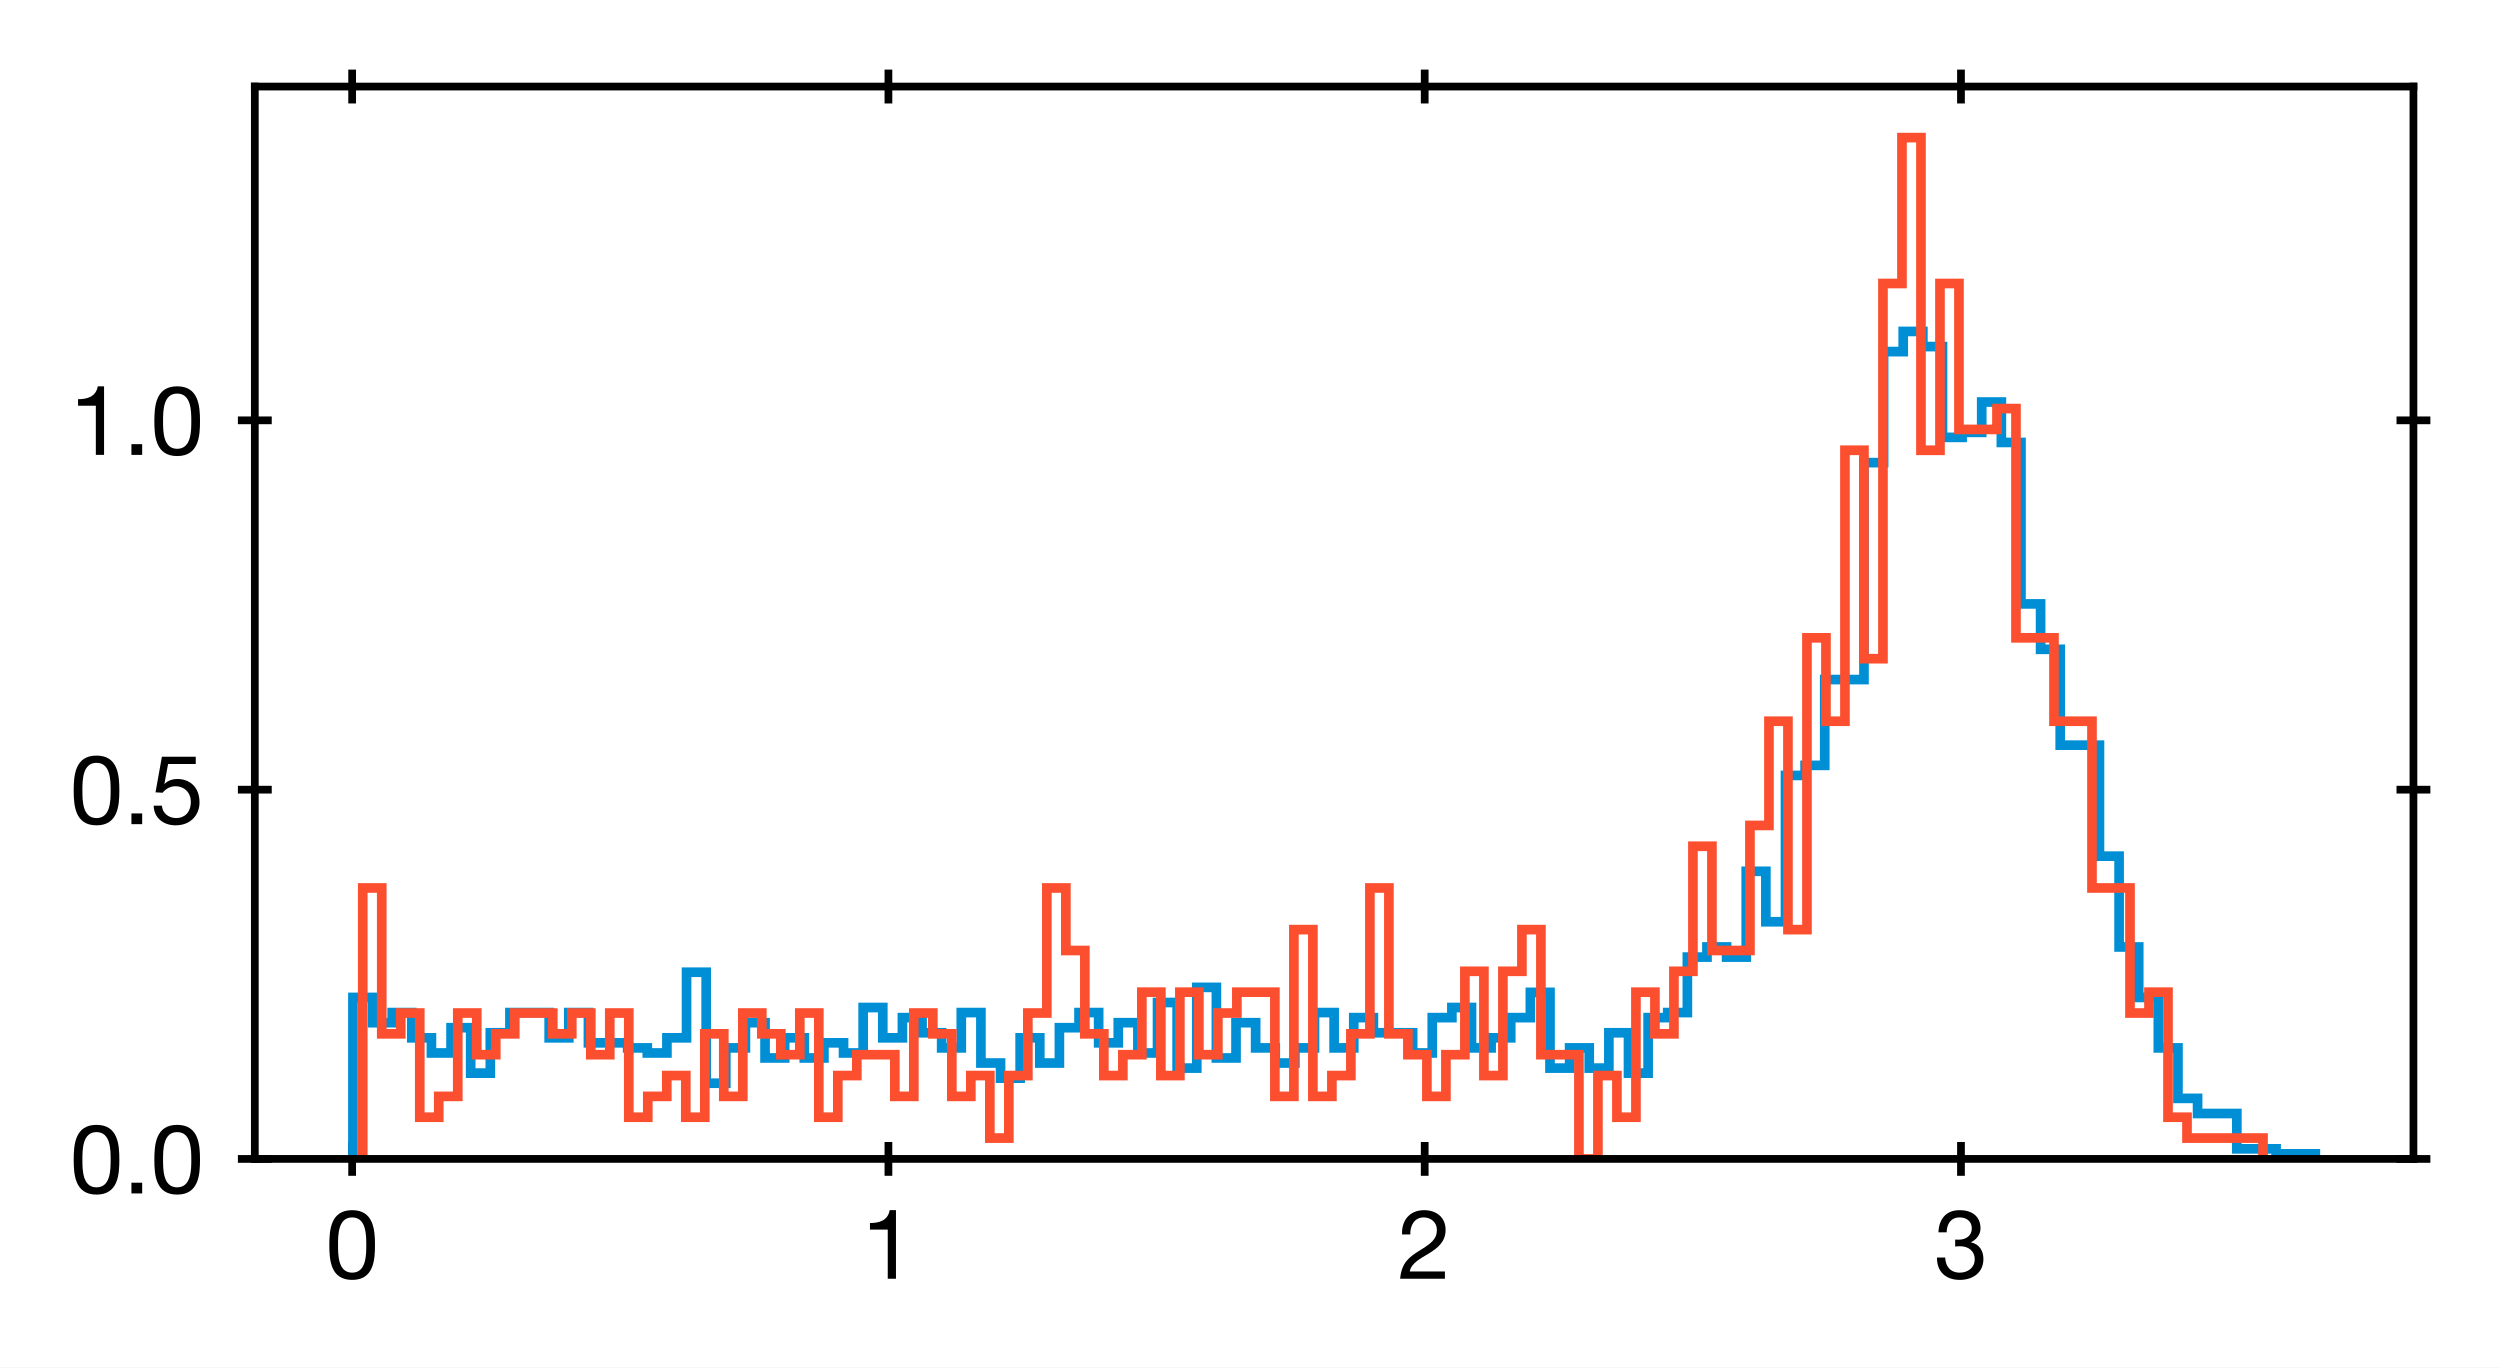
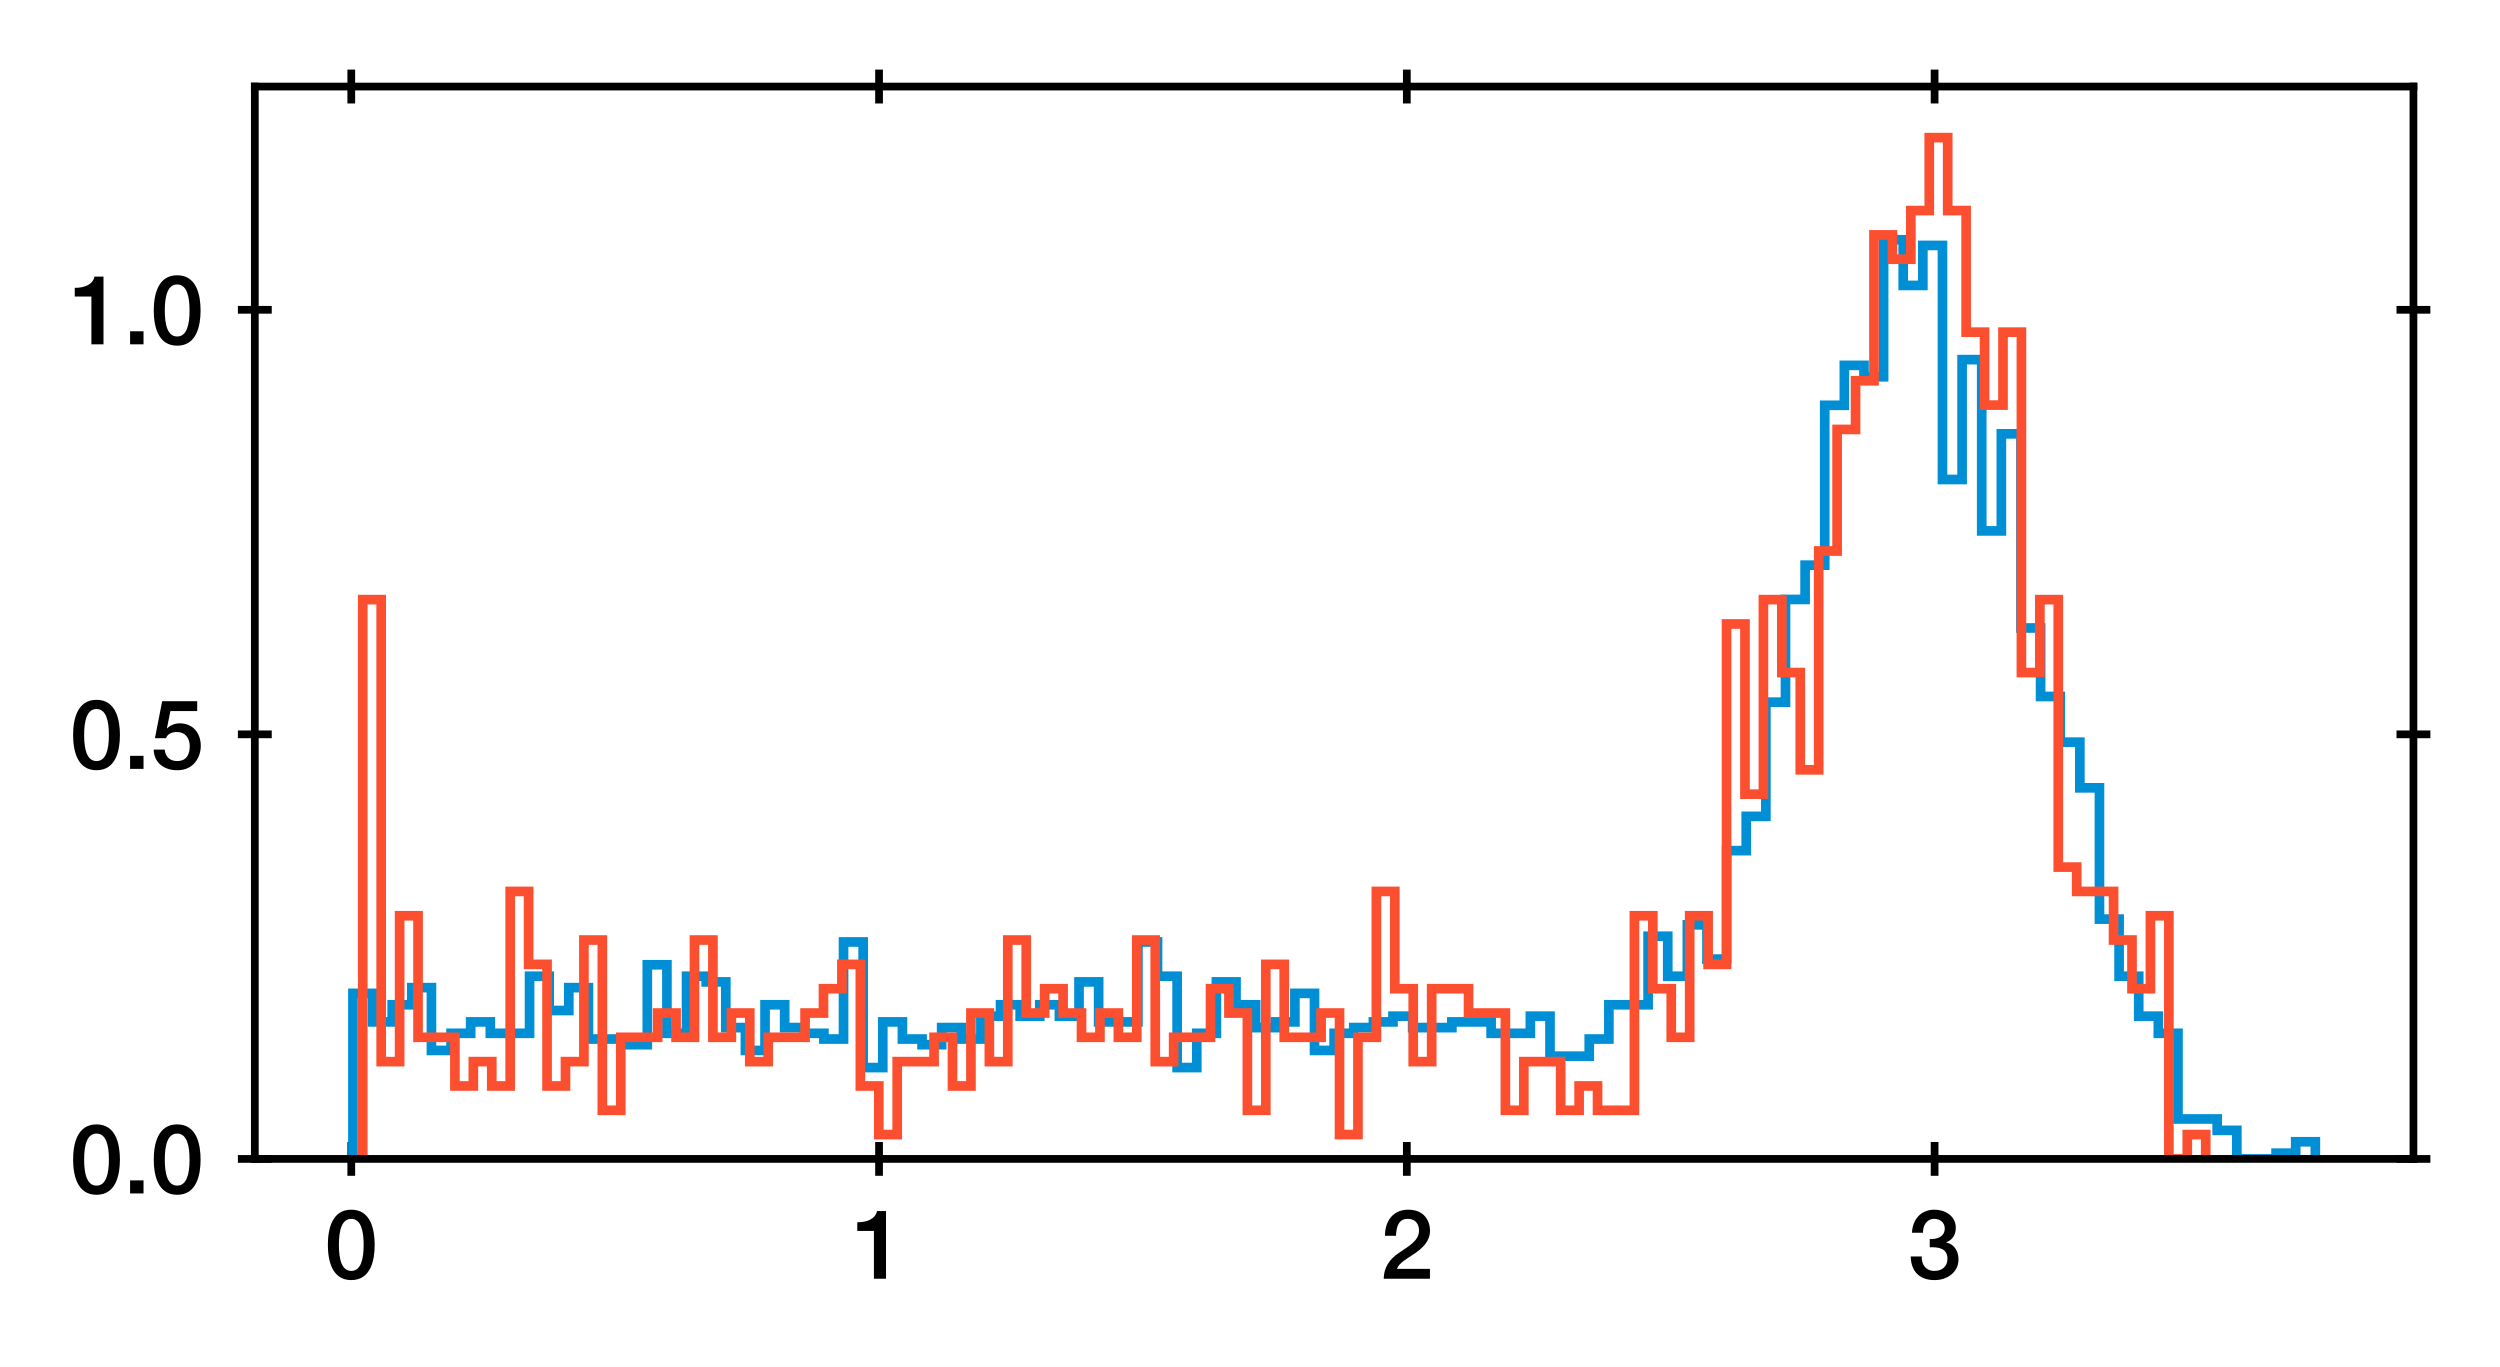
- <svg xmlns="http://www.w3.org/2000/svg" xmlns:xlink="http://www.w3.org/1999/xlink" height="141.4pt" version="1.1" viewBox="0 0 258.498 141.4" width="258.498pt">
+ <svg xmlns="http://www.w3.org/2000/svg" xmlns:xlink="http://www.w3.org/1999/xlink" height="141.33pt" version="1.1" viewBox="0 0 258.498 141.33" width="258.498pt">
  <defs>
    <style type="text/css">*{stroke-linecap:butt;stroke-linejoin:round;}</style>
  </defs>
  <g id="figure_1">
    <g id="patch_1">
-       <path d="M 0 141.4  L 258.498 141.4  L 258.498 0  L 0 0  z " style="fill:#ffffff;" />
+       <path d="M 0 141.33  L 258.498 141.33  L 258.498 0  L 0 0  z " style="fill:#ffffff;" />
    </g>
    <g id="axes_1">
      <g id="patch_2">
        <path d="M 26.348 119.83  L 249.548 119.83  L 249.548 8.95  L 26.348 8.95  z " style="fill:#ffffff;" />
      </g>
      <g id="matplotlib.axis_1">
        <g id="xtick_1">
          <g id="line2d_1">
            <defs>
-               <path d="M 0 1.75  L 0 -1.75  " id="mcdcab78fcc" style="stroke:#000000;stroke-width:0.8;" />
+               <path d="M 0 1.75  L 0 -1.75  " id="m6f81bfde82" style="stroke:#000000;stroke-width:0.8;" />
            </defs>
            <g>
-               <use style="stroke:#000000;stroke-width:0.8;" x="36.412" xlink:href="#mcdcab78fcc" y="119.83" />
+               <use style="stroke:#000000;stroke-width:0.8;" x="36.321" xlink:href="#m6f81bfde82" y="119.83" />
            </g>
          </g>
          <g id="line2d_2">
            <g>
-               <use style="stroke:#000000;stroke-width:0.8;" x="36.412" xlink:href="#mcdcab78fcc" y="8.95" />
+               <use style="stroke:#000000;stroke-width:0.8;" x="36.321" xlink:href="#m6f81bfde82" y="8.95" />
            </g>
          </g>
          <g id="text_1">
-             <g transform="translate(33.63241 132.2206)scale(0.1 -0.1)">
+             <g transform="translate(33.54149 132.2206)scale(0.1 -0.1)">
              <defs>
-                 <path d="M 269 2227  C 269 1229 358 -77 1779 -77  C 3200 -77 3290 1229 3290 2227  C 3290 3232 3200 4538 1779 4538  C 358 4538 269 3232 269 2227  z M 845 2234  C 845 2906 851 4058 1779 4058  C 2707 4058 2714 2906 2714 2234  C 2714 1555 2707 403 1779 403  C 851 403 845 1555 845 2234  z " id="HelveticaNeue-Roman-30" transform="scale(0.015625)" />
+                 <path d="M 1779 518  C 1139 518 960 1306 960 2240  C 960 3174 1139 3962 1779 3962  C 2419 3962 2598 3174 2598 2240  C 2598 1306 2419 518 1779 518  z M 1779 4570  C 493 4570 230 3258 230 2240  C 230 1222 493 -90 1779 -90  C 3066 -90 3328 1222 3328 2240  C 3328 3258 3066 4570 1779 4570  z " id="HelveticaNeue-Medium-30" transform="scale(0.015625)" />
              </defs>
-               <use xlink:href="#HelveticaNeue-Roman-30" />
+               <use xlink:href="#HelveticaNeue-Medium-30" />
            </g>
          </g>
        </g>
        <g id="xtick_2">
          <g id="line2d_3">
            <g>
-               <use style="stroke:#000000;stroke-width:0.8;" x="91.862" xlink:href="#mcdcab78fcc" y="119.83" />
+               <use style="stroke:#000000;stroke-width:0.8;" x="90.893" xlink:href="#m6f81bfde82" y="119.83" />
            </g>
          </g>
          <g id="line2d_4">
            <g>
-               <use style="stroke:#000000;stroke-width:0.8;" x="91.862" xlink:href="#mcdcab78fcc" y="8.95" />
+               <use style="stroke:#000000;stroke-width:0.8;" x="90.893" xlink:href="#m6f81bfde82" y="8.95" />
            </g>
          </g>
          <g id="text_2">
-             <g transform="translate(89.08273 132.2206)scale(0.1 -0.1)">
+             <g transform="translate(88.11303 132.2206)scale(0.1 -0.1)">
              <defs>
-                 <path d="M 2278 4538  L 1862 4538  C 1741 3853 1178 3686 557 3686  L 557 3251  L 1734 3251  L 1734 0  L 2278 0  L 2278 4538  z " id="HelveticaNeue-Roman-31" transform="scale(0.015625)" />
+                 <path d="M 339 3162  L 1440 3162  L 1440 0  L 2240 0  L 2240 4480  L 1645 4480  C 1536 3942 954 3731 339 3738  L 339 3162  z " id="HelveticaNeue-Medium-31" transform="scale(0.015625)" />
              </defs>
-               <use xlink:href="#HelveticaNeue-Roman-31" />
+               <use xlink:href="#HelveticaNeue-Medium-31" />
            </g>
          </g>
        </g>
        <g id="xtick_3">
          <g id="line2d_5">
            <g>
-               <use style="stroke:#000000;stroke-width:0.8;" x="147.313" xlink:href="#mcdcab78fcc" y="119.83" />
+               <use style="stroke:#000000;stroke-width:0.8;" x="145.464" xlink:href="#m6f81bfde82" y="119.83" />
            </g>
          </g>
          <g id="line2d_6">
            <g>
-               <use style="stroke:#000000;stroke-width:0.8;" x="147.313" xlink:href="#mcdcab78fcc" y="8.95" />
+               <use style="stroke:#000000;stroke-width:0.8;" x="145.464" xlink:href="#m6f81bfde82" y="8.95" />
            </g>
          </g>
          <g id="text_3">
-             <g transform="translate(144.533 132.2206)scale(0.1 -0.1)">
+             <g transform="translate(142.6846 132.2206)scale(0.1 -0.1)">
              <defs>
-                 <path d="M 826 2931  C 806 3475 1075 4058 1709 4058  C 2189 4058 2586 3731 2586 3238  C 2586 2611 2195 2330 1427 1856  C 787 1459 243 1075 154 0  L 3117 0  L 3117 480  L 787 480  C 896 1043 1491 1331 2061 1677  C 2624 2029 3162 2432 3162 3232  C 3162 4077 2534 4538 1741 4538  C 781 4538 237 3853 282 2931  L 826 2931  z " id="HelveticaNeue-Roman-32" transform="scale(0.015625)" />
+                 <path d="M 3309 653  L 1126 653  C 1254 1050 1798 1325 2317 1683  C 2829 2042 3315 2483 3315 3194  C 3315 3770 2970 4570 1875 4570  C 877 4570 333 3834 333 2842  L 1062 2842  C 1082 3469 1254 3962 1830 3962  C 2458 3962 2592 3488 2586 3168  C 2573 2470 1818 2118 1235 1696  C 634 1293 256 736 250 0  L 3309 0  L 3309 653  z " id="HelveticaNeue-Medium-32" transform="scale(0.015625)" />
              </defs>
-               <use xlink:href="#HelveticaNeue-Roman-32" />
+               <use xlink:href="#HelveticaNeue-Medium-32" />
            </g>
          </g>
        </g>
        <g id="xtick_4">
          <g id="line2d_7">
            <g>
-               <use style="stroke:#000000;stroke-width:0.8;" x="202.763" xlink:href="#mcdcab78fcc" y="119.83" />
+               <use style="stroke:#000000;stroke-width:0.8;" x="200.036" xlink:href="#m6f81bfde82" y="119.83" />
            </g>
          </g>
          <g id="line2d_8">
            <g>
-               <use style="stroke:#000000;stroke-width:0.8;" x="202.763" xlink:href="#mcdcab78fcc" y="8.95" />
+               <use style="stroke:#000000;stroke-width:0.8;" x="200.036" xlink:href="#m6f81bfde82" y="8.95" />
            </g>
          </g>
          <g id="text_4">
-             <g transform="translate(199.9834 132.2206)scale(0.1 -0.1)">
+             <g transform="translate(197.2561 132.2206)scale(0.1 -0.1)">
              <defs>
-                 <path d="M 1395 2131  C 1498 2144 1613 2150 1722 2150  C 2259 2150 2688 1850 2688 1280  C 2688 730 2234 403 1702 403  C 1082 403 755 813 736 1402  L 192 1402  C 173 467 781 -77 1702 -77  C 2554 -77 3264 397 3264 1306  C 3264 1850 2995 2285 2445 2406  L 2445 2419  C 2790 2579 3072 2925 3072 3322  C 3072 4160 2477 4538 1690 4538  C 781 4538 320 3936 288 3072  L 832 3072  C 838 3603 1094 4058 1690 4058  C 2150 4058 2496 3802 2496 3328  C 2496 2835 2093 2586 1632 2586  C 1555 2586 1478 2586 1395 2592  L 1395 2131  z " id="HelveticaNeue-Roman-33" transform="scale(0.015625)" />
+                 <path d="M 1459 2080  C 2035 2106 2630 2016 2630 1318  C 2630 806 2259 518 1773 518  C 1203 518 909 928 928 1472  L 198 1472  C 218 538 736 -90 1773 -90  C 2630 -90 3360 435 3360 1280  C 3360 1856 3053 2298 2547 2400  L 2547 2413  C 2976 2566 3181 2925 3181 3373  C 3181 4166 2464 4570 1766 4570  C 864 4570 320 3917 282 3046  L 1011 3046  C 998 3507 1248 3962 1754 3962  C 2157 3962 2451 3706 2451 3328  C 2451 2778 1946 2605 1459 2624  L 1459 2080  z " id="HelveticaNeue-Medium-33" transform="scale(0.015625)" />
              </defs>
-               <use xlink:href="#HelveticaNeue-Roman-33" />
+               <use xlink:href="#HelveticaNeue-Medium-33" />
            </g>
          </g>
        </g>
      </g>
      <g id="matplotlib.axis_2">
        <g id="ytick_1">
          <g id="line2d_9">
            <defs>
-               <path d="M 1.75 0  L -1.75 -0  " id="m01376c7016" style="stroke:#000000;stroke-width:0.8;" />
+               <path d="M 1.75 0  L -1.75 -0  " id="mbf44bbc29f" style="stroke:#000000;stroke-width:0.8;" />
            </defs>
            <g>
-               <use style="stroke:#000000;stroke-width:0.8;" x="26.348" xlink:href="#m01376c7016" y="119.83" />
+               <use style="stroke:#000000;stroke-width:0.8;" x="26.348" xlink:href="#mbf44bbc29f" y="119.83" />
            </g>
          </g>
          <g id="line2d_10">
            <g>
-               <use style="stroke:#000000;stroke-width:0.8;" x="249.548" xlink:href="#m01376c7016" y="119.83" />
+               <use style="stroke:#000000;stroke-width:0.8;" x="249.548" xlink:href="#mbf44bbc29f" y="119.83" />
            </g>
          </g>
          <g id="text_5">
            <g transform="translate(7.2 123.4003)scale(0.1 -0.1)">
              <defs>
-                 <path d="M 531 0  L 1242 0  L 1242 710  L 531 710  L 531 0  z " id="HelveticaNeue-Roman-2e" transform="scale(0.015625)" />
+                 <path d="M 442 0  L 1331 0  L 1331 864  L 442 864  L 442 0  z " id="HelveticaNeue-Medium-2e" transform="scale(0.015625)" />
              </defs>
-               <use xlink:href="#HelveticaNeue-Roman-30" />
-               <use x="55.6" xlink:href="#HelveticaNeue-Roman-2e" />
-               <use x="83.4" xlink:href="#HelveticaNeue-Roman-30" />
+               <use xlink:href="#HelveticaNeue-Medium-30" />
+               <use x="55.6" xlink:href="#HelveticaNeue-Medium-2e" />
+               <use x="83.4" xlink:href="#HelveticaNeue-Medium-30" />
            </g>
          </g>
        </g>
        <g id="ytick_2">
          <g id="line2d_11">
            <g>
-               <use style="stroke:#000000;stroke-width:0.8;" x="26.348" xlink:href="#m01376c7016" y="81.648" />
+               <use style="stroke:#000000;stroke-width:0.8;" x="26.348" xlink:href="#mbf44bbc29f" y="75.931" />
            </g>
          </g>
          <g id="line2d_12">
            <g>
-               <use style="stroke:#000000;stroke-width:0.8;" x="249.548" xlink:href="#m01376c7016" y="81.648" />
+               <use style="stroke:#000000;stroke-width:0.8;" x="249.548" xlink:href="#mbf44bbc29f" y="75.931" />
            </g>
          </g>
          <g id="text_6">
-             <g transform="translate(7.2 85.218)scale(0.1 -0.1)">
+             <g transform="translate(7.2 79.50152)scale(0.1 -0.1)">
              <defs>
-                 <path d="M 3008 4461  L 768 4461  L 346 2106  L 813 2080  C 1024 2336 1312 2509 1658 2509  C 2266 2509 2682 2080 2682 1478  C 2682 755 2240 403 1722 403  C 1178 403 800 755 768 1222  L 224 1222  C 243 403 883 -77 1670 -77  C 2726 -77 3258 666 3258 1434  C 3258 2470 2598 2989 1792 2989  C 1485 2989 1146 2886 947 2662  L 934 2675  L 1178 3981  L 3008 3981  L 3008 4461  z " id="HelveticaNeue-Roman-35" transform="scale(0.015625)" />
+                 <path d="M 307 2029  L 1037 2029  C 1152 2342 1453 2438 1760 2438  C 2349 2438 2611 1997 2611 1504  C 2611 960 2400 518 1779 518  C 1306 518 998 794 954 1274  L 224 1274  C 256 378 928 -90 1792 -90  C 2893 -90 3341 800 3341 1517  C 3341 2374 2829 3014 1939 3014  C 1638 3014 1312 2893 1114 2675  L 1101 2688  L 1331 3827  L 3104 3827  L 3104 4480  L 787 4480  L 307 2029  z " id="HelveticaNeue-Medium-35" transform="scale(0.015625)" />
              </defs>
-               <use xlink:href="#HelveticaNeue-Roman-30" />
-               <use x="55.6" xlink:href="#HelveticaNeue-Roman-2e" />
-               <use x="83.4" xlink:href="#HelveticaNeue-Roman-35" />
+               <use xlink:href="#HelveticaNeue-Medium-30" />
+               <use x="55.6" xlink:href="#HelveticaNeue-Medium-2e" />
+               <use x="83.4" xlink:href="#HelveticaNeue-Medium-35" />
            </g>
          </g>
        </g>
        <g id="ytick_3">
          <g id="line2d_13">
            <g>
-               <use style="stroke:#000000;stroke-width:0.8;" x="26.348" xlink:href="#m01376c7016" y="43.465" />
+               <use style="stroke:#000000;stroke-width:0.8;" x="26.348" xlink:href="#mbf44bbc29f" y="32.032" />
            </g>
          </g>
          <g id="line2d_14">
            <g>
-               <use style="stroke:#000000;stroke-width:0.8;" x="249.548" xlink:href="#m01376c7016" y="43.465" />
+               <use style="stroke:#000000;stroke-width:0.8;" x="249.548" xlink:href="#mbf44bbc29f" y="32.032" />
            </g>
          </g>
          <g id="text_7">
-             <g transform="translate(7.2 47.03569)scale(0.1 -0.1)">
-               <use xlink:href="#HelveticaNeue-Roman-31" />
-               <use x="55.6" xlink:href="#HelveticaNeue-Roman-2e" />
-               <use x="83.4" xlink:href="#HelveticaNeue-Roman-30" />
+             <g transform="translate(7.2 35.60274)scale(0.1 -0.1)">
+               <use xlink:href="#HelveticaNeue-Medium-31" />
+               <use x="55.6" xlink:href="#HelveticaNeue-Medium-2e" />
+               <use x="83.4" xlink:href="#HelveticaNeue-Medium-30" />
            </g>
          </g>
        </g>
      </g>
      <g id="patch_3">
-         <path clip-path="url(#pe180b8560b)" d="M 36.494 119.83  L 36.494 103.135  L 38.523 103.135  L 38.523 105.744  L 40.552 105.744  L 40.552 104.7  L 42.581 104.7  L 42.581 107.309  L 44.61 107.309  L 44.61 108.874  L 46.639 108.874  L 46.639 106.265  L 48.668 106.265  L 48.668 110.961  L 50.698 110.961  L 50.698 106.787  L 52.727 106.787  L 52.727 104.7  L 56.785 104.7  L 56.785 107.309  L 58.814 107.309  L 58.814 104.7  L 60.843 104.7  L 60.843 107.831  L 64.901 107.831  L 64.901 108.352  L 66.93 108.352  L 66.93 108.874  L 68.959 108.874  L 68.959 107.309  L 70.988 107.309  L 70.988 100.526  L 73.018 100.526  L 73.018 112.004  L 75.047 112.004  L 75.047 108.352  L 77.076 108.352  L 77.076 105.744  L 79.105 105.744  L 79.105 109.396  L 81.134 109.396  L 81.134 107.309  L 83.163 107.309  L 83.163 109.396  L 85.192 109.396  L 85.192 107.831  L 87.221 107.831  L 87.221 108.874  L 89.25 108.874  L 89.25 104.178  L 91.279 104.178  L 91.279 107.309  L 93.308 107.309  L 93.308 105.222  L 95.338 105.222  L 95.338 106.787  L 97.367 106.787  L 97.367 108.352  L 99.396 108.352  L 99.396 104.7  L 101.425 104.7  L 101.425 109.917  L 103.454 109.917  L 103.454 111.483  L 105.483 111.483  L 105.483 107.309  L 107.512 107.309  L 107.512 109.917  L 109.541 109.917  L 109.541 106.265  L 111.57 106.265  L 111.57 104.7  L 113.599 104.7  L 113.599 107.831  L 115.628 107.831  L 115.628 105.744  L 117.658 105.744  L 117.658 108.874  L 119.687 108.874  L 119.687 103.657  L 121.716 103.657  L 121.716 110.439  L 123.745 110.439  L 123.745 102.092  L 125.774 102.092  L 125.774 109.396  L 127.803 109.396  L 127.803 105.744  L 129.832 105.744  L 129.832 108.352  L 131.861 108.352  L 131.861 109.917  L 133.89 109.917  L 133.89 108.352  L 135.919 108.352  L 135.919 104.7  L 137.948 104.7  L 137.948 108.352  L 139.978 108.352  L 139.978 105.222  L 142.007 105.222  L 142.007 106.787  L 146.065 106.787  L 146.065 108.874  L 148.094 108.874  L 148.094 105.222  L 150.123 105.222  L 150.123 104.178  L 152.152 104.178  L 152.152 108.352  L 154.181 108.352  L 154.181 107.309  L 156.21 107.309  L 156.21 105.222  L 158.239 105.222  L 158.239 102.613  L 160.268 102.613  L 160.268 110.439  L 162.298 110.439  L 162.298 108.352  L 164.327 108.352  L 164.327 110.439  L 166.356 110.439  L 166.356 106.787  L 168.385 106.787  L 168.385 110.961  L 170.414 110.961  L 170.414 105.222  L 172.443 105.222  L 172.443 104.7  L 174.472 104.7  L 174.472 98.961  L 176.501 98.961  L 176.501 97.918  L 178.53 97.918  L 178.53 98.961  L 180.559 98.961  L 180.559 90.092  L 182.588 90.092  L 182.588 95.309  L 184.618 95.309  L 184.618 80.18  L 186.647 80.18  L 186.647 79.136  L 188.676 79.136  L 188.676 70.267  L 192.734 70.267  L 192.734 47.833  L 194.763 47.833  L 194.763 36.355  L 196.792 36.355  L 196.792 34.268  L 198.821 34.268  L 198.821 35.834  L 200.85 35.834  L 200.85 45.225  L 202.879 45.225  L 202.879 44.703  L 204.908 44.703  L 204.908 41.572  L 206.938 41.572  L 206.938 45.746  L 208.967 45.746  L 208.967 62.441  L 210.996 62.441  L 210.996 67.137  L 213.025 67.137  L 213.025 77.049  L 217.083 77.049  L 217.083 88.527  L 219.112 88.527  L 219.112 97.918  L 221.141 97.918  L 221.141 103.135  L 223.17 103.135  L 223.17 108.352  L 225.199 108.352  L 225.199 113.569  L 227.228 113.569  L 227.228 115.135  L 231.287 115.135  L 231.287 118.787  L 235.345 118.787  L 235.345 119.308  L 239.403 119.308  L 239.403 119.83  L 239.403 119.83  " style="fill:none;stroke:#008fd5;stroke-linejoin:miter;" />
+         <path clip-path="url(#p62054fd09c)" d="M 36.494 119.83  L 36.494 102.711  L 38.523 102.711  L 38.523 105.662  L 40.552 105.662  L 40.552 103.891  L 42.581 103.891  L 42.581 102.12  L 44.61 102.12  L 44.61 108.614  L 46.639 108.614  L 46.639 106.843  L 48.668 106.843  L 48.668 105.662  L 50.698 105.662  L 50.698 106.843  L 54.756 106.843  L 54.756 100.94  L 56.785 100.94  L 56.785 104.482  L 58.814 104.482  L 58.814 102.12  L 60.843 102.12  L 60.843 107.433  L 64.901 107.433  L 64.901 108.024  L 66.93 108.024  L 66.93 99.759  L 68.959 99.759  L 68.959 106.843  L 70.988 106.843  L 70.988 100.94  L 73.018 100.94  L 73.018 101.53  L 75.047 101.53  L 75.047 106.253  L 77.076 106.253  L 77.076 108.614  L 79.105 108.614  L 79.105 103.891  L 81.134 103.891  L 81.134 106.253  L 83.163 106.253  L 83.163 106.843  L 85.192 106.843  L 85.192 107.433  L 87.221 107.433  L 87.221 97.398  L 89.25 97.398  L 89.25 110.385  L 91.279 110.385  L 91.279 105.662  L 93.308 105.662  L 93.308 107.433  L 95.338 107.433  L 95.338 108.024  L 97.367 108.024  L 97.367 106.253  L 99.396 106.253  L 99.396 107.433  L 101.425 107.433  L 101.425 105.072  L 103.454 105.072  L 103.454 103.891  L 105.483 103.891  L 105.483 105.072  L 107.512 105.072  L 107.512 103.891  L 109.541 103.891  L 109.541 105.072  L 111.57 105.072  L 111.57 101.53  L 113.599 101.53  L 113.599 105.662  L 117.658 105.662  L 117.658 97.398  L 119.687 97.398  L 119.687 100.94  L 121.716 100.94  L 121.716 110.385  L 123.745 110.385  L 123.745 106.843  L 125.774 106.843  L 125.774 101.53  L 127.803 101.53  L 127.803 103.891  L 129.832 103.891  L 129.832 106.253  L 131.861 106.253  L 131.861 105.662  L 133.89 105.662  L 133.89 102.711  L 135.919 102.711  L 135.919 108.614  L 137.948 108.614  L 137.948 106.843  L 139.978 106.843  L 139.978 106.253  L 142.007 106.253  L 142.007 105.662  L 144.036 105.662  L 144.036 105.072  L 146.065 105.072  L 146.065 106.253  L 150.123 106.253  L 150.123 105.662  L 154.181 105.662  L 154.181 106.843  L 158.239 106.843  L 158.239 105.072  L 160.268 105.072  L 160.268 109.204  L 164.327 109.204  L 164.327 107.433  L 166.356 107.433  L 166.356 103.891  L 170.414 103.891  L 170.414 96.808  L 172.443 96.808  L 172.443 100.94  L 174.472 100.94  L 174.472 95.627  L 176.501 95.627  L 176.501 99.169  L 178.53 99.169  L 178.53 87.953  L 180.559 87.953  L 180.559 84.411  L 182.588 84.411  L 182.588 72.604  L 184.618 72.604  L 184.618 61.979  L 186.647 61.979  L 186.647 58.437  L 188.676 58.437  L 188.676 41.908  L 190.705 41.908  L 190.705 37.776  L 192.734 37.776  L 192.734 38.956  L 194.763 38.956  L 194.763 24.789  L 196.792 24.789  L 196.792 29.511  L 198.821 29.511  L 198.821 25.379  L 200.85 25.379  L 200.85 49.582  L 202.879 49.582  L 202.879 37.185  L 204.908 37.185  L 204.908 54.895  L 206.938 54.895  L 206.938 44.859  L 208.967 44.859  L 208.967 64.93  L 210.996 64.93  L 210.996 72.014  L 213.025 72.014  L 213.025 76.737  L 215.054 76.737  L 215.054 81.459  L 217.083 81.459  L 217.083 95.037  L 219.112 95.037  L 219.112 100.94  L 221.141 100.94  L 221.141 105.072  L 223.17 105.072  L 223.17 106.843  L 225.199 106.843  L 225.199 115.698  L 229.258 115.698  L 229.258 116.878  L 231.287 116.878  L 231.287 119.83  L 235.345 119.83  L 235.345 119.24  L 237.374 119.24  L 237.374 118.059  L 239.403 118.059  L 239.403 119.83  L 239.403 119.83  " style="fill:none;stroke:#008fd5;stroke-linejoin:miter;" />
      </g>
      <g id="patch_4">
-         <path clip-path="url(#pe180b8560b)" d="M 37.508 119.83  L 37.508 91.814  L 39.473 91.814  L 39.473 106.899  L 41.438 106.899  L 41.438 104.744  L 43.403 104.744  L 43.403 115.52  L 45.368 115.52  L 45.368 113.365  L 47.333 113.365  L 47.333 104.744  L 49.298 104.744  L 49.298 109.054  L 51.262 109.054  L 51.262 106.899  L 53.227 106.899  L 53.227 104.744  L 57.157 104.744  L 57.157 106.899  L 59.122 106.899  L 59.122 104.744  L 61.087 104.744  L 61.087 109.054  L 63.051 109.054  L 63.051 104.744  L 65.016 104.744  L 65.016 115.52  L 66.981 115.52  L 66.981 113.365  L 68.946 113.365  L 68.946 111.21  L 70.911 111.21  L 70.911 115.52  L 72.876 115.52  L 72.876 106.899  L 74.84 106.899  L 74.84 113.365  L 76.805 113.365  L 76.805 104.744  L 78.77 104.744  L 78.77 106.899  L 80.735 106.899  L 80.735 109.054  L 82.7 109.054  L 82.7 104.744  L 84.665 104.744  L 84.665 115.52  L 86.63 115.52  L 86.63 111.21  L 88.594 111.21  L 88.594 109.054  L 92.524 109.054  L 92.524 113.365  L 94.489 113.365  L 94.489 104.744  L 96.454 104.744  L 96.454 106.899  L 98.419 106.899  L 98.419 113.365  L 100.383 113.365  L 100.383 111.21  L 102.348 111.21  L 102.348 117.675  L 104.313 117.675  L 104.313 111.21  L 106.278 111.21  L 106.278 104.744  L 108.243 104.744  L 108.243 91.814  L 110.208 91.814  L 110.208 98.279  L 112.173 98.279  L 112.173 106.899  L 114.137 106.899  L 114.137 111.21  L 116.102 111.21  L 116.102 109.054  L 118.067 109.054  L 118.067 102.589  L 120.032 102.589  L 120.032 111.21  L 121.997 111.21  L 121.997 102.589  L 123.962 102.589  L 123.962 109.054  L 125.926 109.054  L 125.926 104.744  L 127.891 104.744  L 127.891 102.589  L 131.821 102.589  L 131.821 113.365  L 133.786 113.365  L 133.786 96.124  L 135.751 96.124  L 135.751 113.365  L 137.716 113.365  L 137.716 111.21  L 139.68 111.21  L 139.68 106.899  L 141.645 106.899  L 141.645 91.814  L 143.61 91.814  L 143.61 106.899  L 145.575 106.899  L 145.575 109.054  L 147.54 109.054  L 147.54 113.365  L 149.505 113.365  L 149.505 109.054  L 151.469 109.054  L 151.469 100.434  L 153.434 100.434  L 153.434 111.21  L 155.399 111.21  L 155.399 100.434  L 157.364 100.434  L 157.364 96.124  L 159.329 96.124  L 159.329 109.054  L 163.259 109.054  L 163.259 119.83  L 165.223 119.83  L 165.223 111.21  L 167.188 111.21  L 167.188 115.52  L 169.153 115.52  L 169.153 102.589  L 171.118 102.589  L 171.118 106.899  L 173.083 106.899  L 173.083 100.434  L 175.048 100.434  L 175.048 87.503  L 177.012 87.503  L 177.012 98.279  L 180.942 98.279  L 180.942 85.348  L 182.907 85.348  L 182.907 74.573  L 184.872 74.573  L 184.872 96.124  L 186.837 96.124  L 186.837 65.952  L 188.802 65.952  L 188.802 74.573  L 190.766 74.573  L 190.766 46.557  L 192.731 46.557  L 192.731 68.108  L 194.696 68.108  L 194.696 29.316  L 196.661 29.316  L 196.661 14.23  L 198.626 14.23  L 198.626 46.557  L 200.591 46.557  L 200.591 29.316  L 202.555 29.316  L 202.555 44.401  L 206.485 44.401  L 206.485 42.246  L 208.45 42.246  L 208.45 65.952  L 212.38 65.952  L 212.38 74.573  L 216.309 74.573  L 216.309 91.814  L 220.239 91.814  L 220.239 104.744  L 222.204 104.744  L 222.204 102.589  L 224.169 102.589  L 224.169 115.52  L 226.134 115.52  L 226.134 117.675  L 233.993 117.675  L 233.993 119.83  L 233.993 119.83  " style="fill:none;stroke:#fc4f30;stroke-linejoin:miter;" />
+         <path clip-path="url(#p62054fd09c)" d="M 37.508 119.83  L 37.508 62.001  L 39.414 62.001  L 39.414 109.773  L 41.32 109.773  L 41.32 94.687  L 43.225 94.687  L 43.225 107.259  L 47.036 107.259  L 47.036 112.287  L 48.942 112.287  L 48.942 109.773  L 50.848 109.773  L 50.848 112.287  L 52.753 112.287  L 52.753 92.173  L 54.659 92.173  L 54.659 99.716  L 56.565 99.716  L 56.565 112.287  L 58.47 112.287  L 58.47 109.773  L 60.376 109.773  L 60.376 97.201  L 62.281 97.201  L 62.281 114.801  L 64.187 114.801  L 64.187 107.259  L 67.998 107.259  L 67.998 104.744  L 69.904 104.744  L 69.904 107.259  L 71.809 107.259  L 71.809 97.201  L 73.715 97.201  L 73.715 107.259  L 75.621 107.259  L 75.621 104.744  L 77.526 104.744  L 77.526 109.773  L 79.432 109.773  L 79.432 107.259  L 83.243 107.259  L 83.243 104.744  L 85.149 104.744  L 85.149 102.23  L 87.054 102.23  L 87.054 99.716  L 88.96 99.716  L 88.96 112.287  L 90.866 112.287  L 90.866 117.316  L 92.771 117.316  L 92.771 109.773  L 96.582 109.773  L 96.582 107.259  L 98.488 107.259  L 98.488 112.287  L 100.394 112.287  L 100.394 104.744  L 102.299 104.744  L 102.299 109.773  L 104.205 109.773  L 104.205 97.201  L 106.11 97.201  L 106.11 104.744  L 108.016 104.744  L 108.016 102.23  L 109.922 102.23  L 109.922 104.744  L 111.827 104.744  L 111.827 107.259  L 113.733 107.259  L 113.733 104.744  L 115.638 104.744  L 115.638 107.259  L 117.544 107.259  L 117.544 97.201  L 119.45 97.201  L 119.45 109.773  L 121.355 109.773  L 121.355 107.259  L 125.167 107.259  L 125.167 102.23  L 127.072 102.23  L 127.072 104.744  L 128.978 104.744  L 128.978 114.801  L 130.883 114.801  L 130.883 99.716  L 132.789 99.716  L 132.789 107.259  L 136.6 107.259  L 136.6 104.744  L 138.506 104.744  L 138.506 117.316  L 140.411 117.316  L 140.411 107.259  L 142.317 107.259  L 142.317 92.173  L 144.223 92.173  L 144.223 102.23  L 146.128 102.23  L 146.128 109.773  L 148.034 109.773  L 148.034 102.23  L 151.845 102.23  L 151.845 104.744  L 155.656 104.744  L 155.656 114.801  L 157.562 114.801  L 157.562 109.773  L 161.373 109.773  L 161.373 114.801  L 163.279 114.801  L 163.279 112.287  L 165.184 112.287  L 165.184 114.801  L 168.996 114.801  L 168.996 94.687  L 170.901 94.687  L 170.901 102.23  L 172.807 102.23  L 172.807 107.259  L 174.712 107.259  L 174.712 94.687  L 176.618 94.687  L 176.618 99.716  L 178.524 99.716  L 178.524 64.516  L 180.429 64.516  L 180.429 82.116  L 182.335 82.116  L 182.335 62.001  L 184.24 62.001  L 184.24 69.544  L 186.146 69.544  L 186.146 79.601  L 188.052 79.601  L 188.052 56.973  L 189.957 56.973  L 189.957 44.401  L 191.863 44.401  L 191.863 39.373  L 193.768 39.373  L 193.768 24.287  L 195.674 24.287  L 195.674 26.801  L 197.58 26.801  L 197.58 21.773  L 199.485 21.773  L 199.485 14.23  L 201.391 14.23  L 201.391 21.773  L 203.297 21.773  L 203.297 34.344  L 205.202 34.344  L 205.202 41.887  L 207.108 41.887  L 207.108 34.344  L 209.013 34.344  L 209.013 69.544  L 210.919 69.544  L 210.919 62.001  L 212.825 62.001  L 212.825 89.659  L 214.73 89.659  L 214.73 92.173  L 218.541 92.173  L 218.541 97.201  L 220.447 97.201  L 220.447 102.23  L 222.353 102.23  L 222.353 94.687  L 224.258 94.687  L 224.258 119.83  L 226.164 119.83  L 226.164 117.316  L 228.069 117.316  L 228.069 119.83  L 228.069 119.83  " style="fill:none;stroke:#fc4f30;stroke-linejoin:miter;" />
      </g>
      <g id="patch_5">
        <path d="M 26.348 119.83  L 26.348 8.95  " style="fill:none;stroke:#000000;stroke-linecap:square;stroke-linejoin:miter;stroke-width:0.8;" />
      </g>
      <g id="patch_6">
        <path d="M 249.548 119.83  L 249.548 8.95  " style="fill:none;stroke:#000000;stroke-linecap:square;stroke-linejoin:miter;stroke-width:0.8;" />
      </g>
      <g id="patch_7">
        <path d="M 26.348 119.83  L 249.548 119.83  " style="fill:none;stroke:#000000;stroke-linecap:square;stroke-linejoin:miter;stroke-width:0.8;" />
      </g>
      <g id="patch_8">
        <path d="M 26.348 8.95  L 249.548 8.95  " style="fill:none;stroke:#000000;stroke-linecap:square;stroke-linejoin:miter;stroke-width:0.8;" />
      </g>
    </g>
  </g>
  <defs>
-     <clipPath id="pe180b8560b">
+     <clipPath id="p62054fd09c">
      <rect height="110.88" width="223.2" x="26.348" y="8.95" />
    </clipPath>
  </defs>
</svg>
